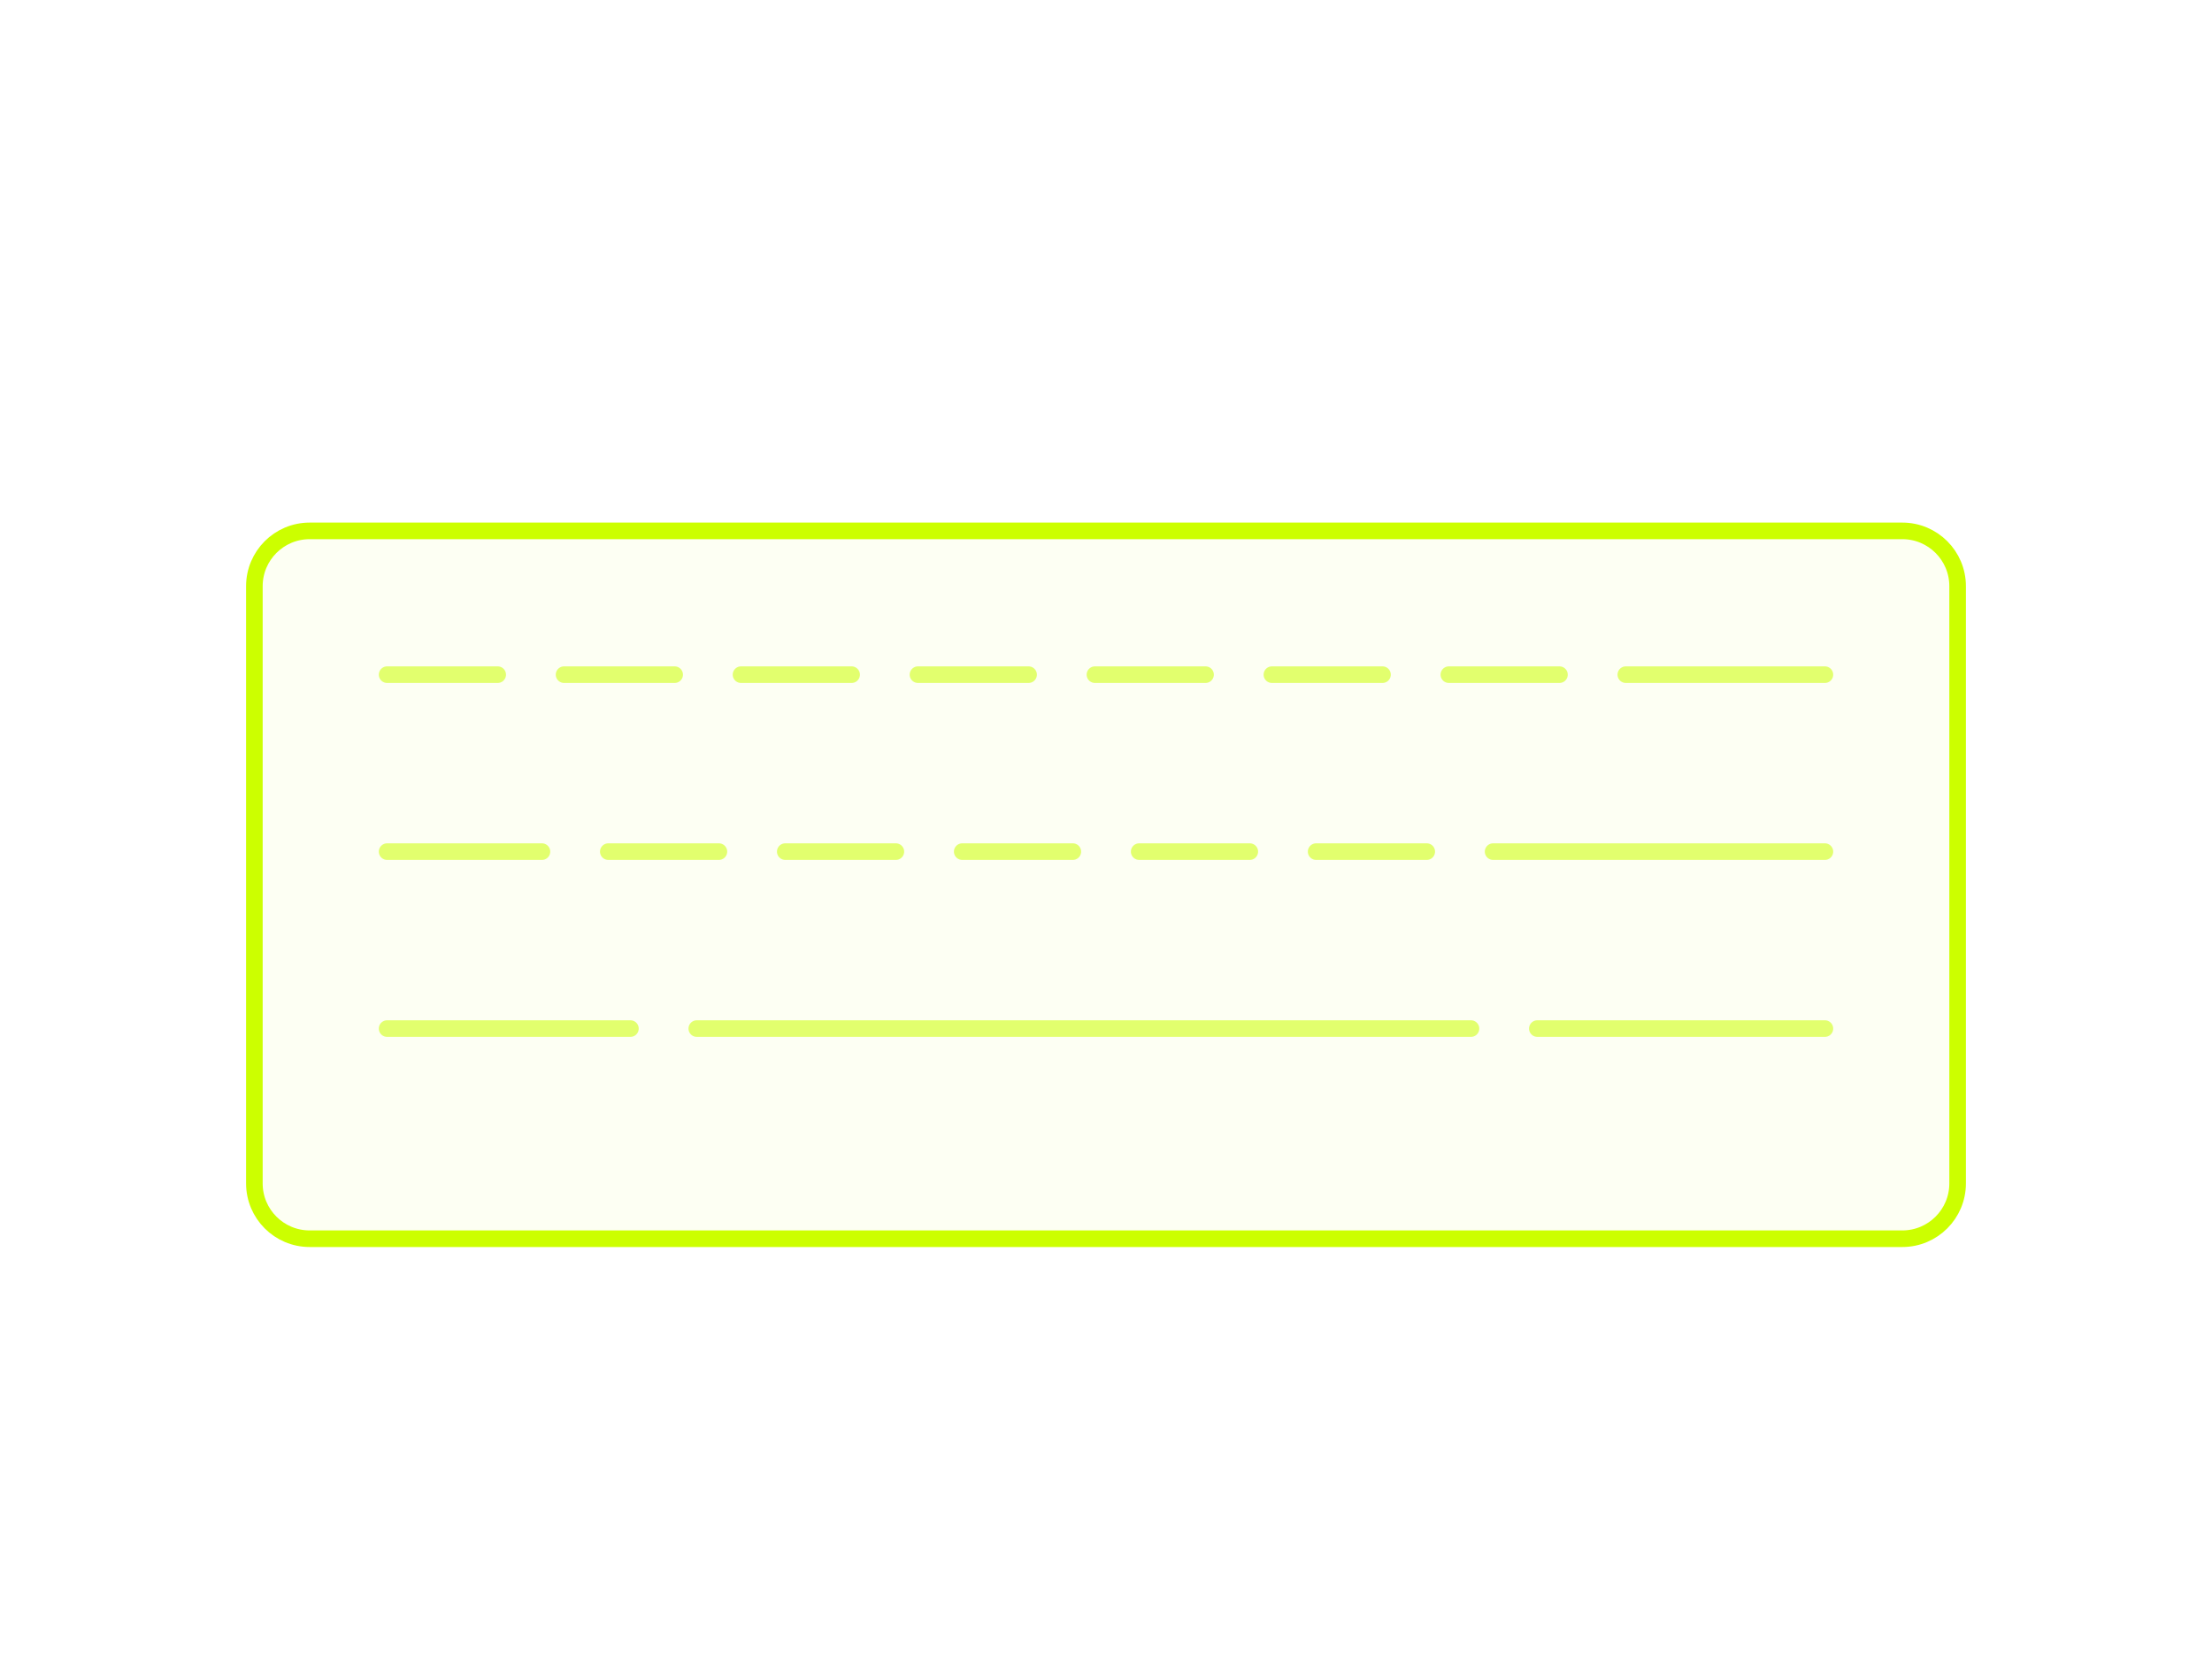
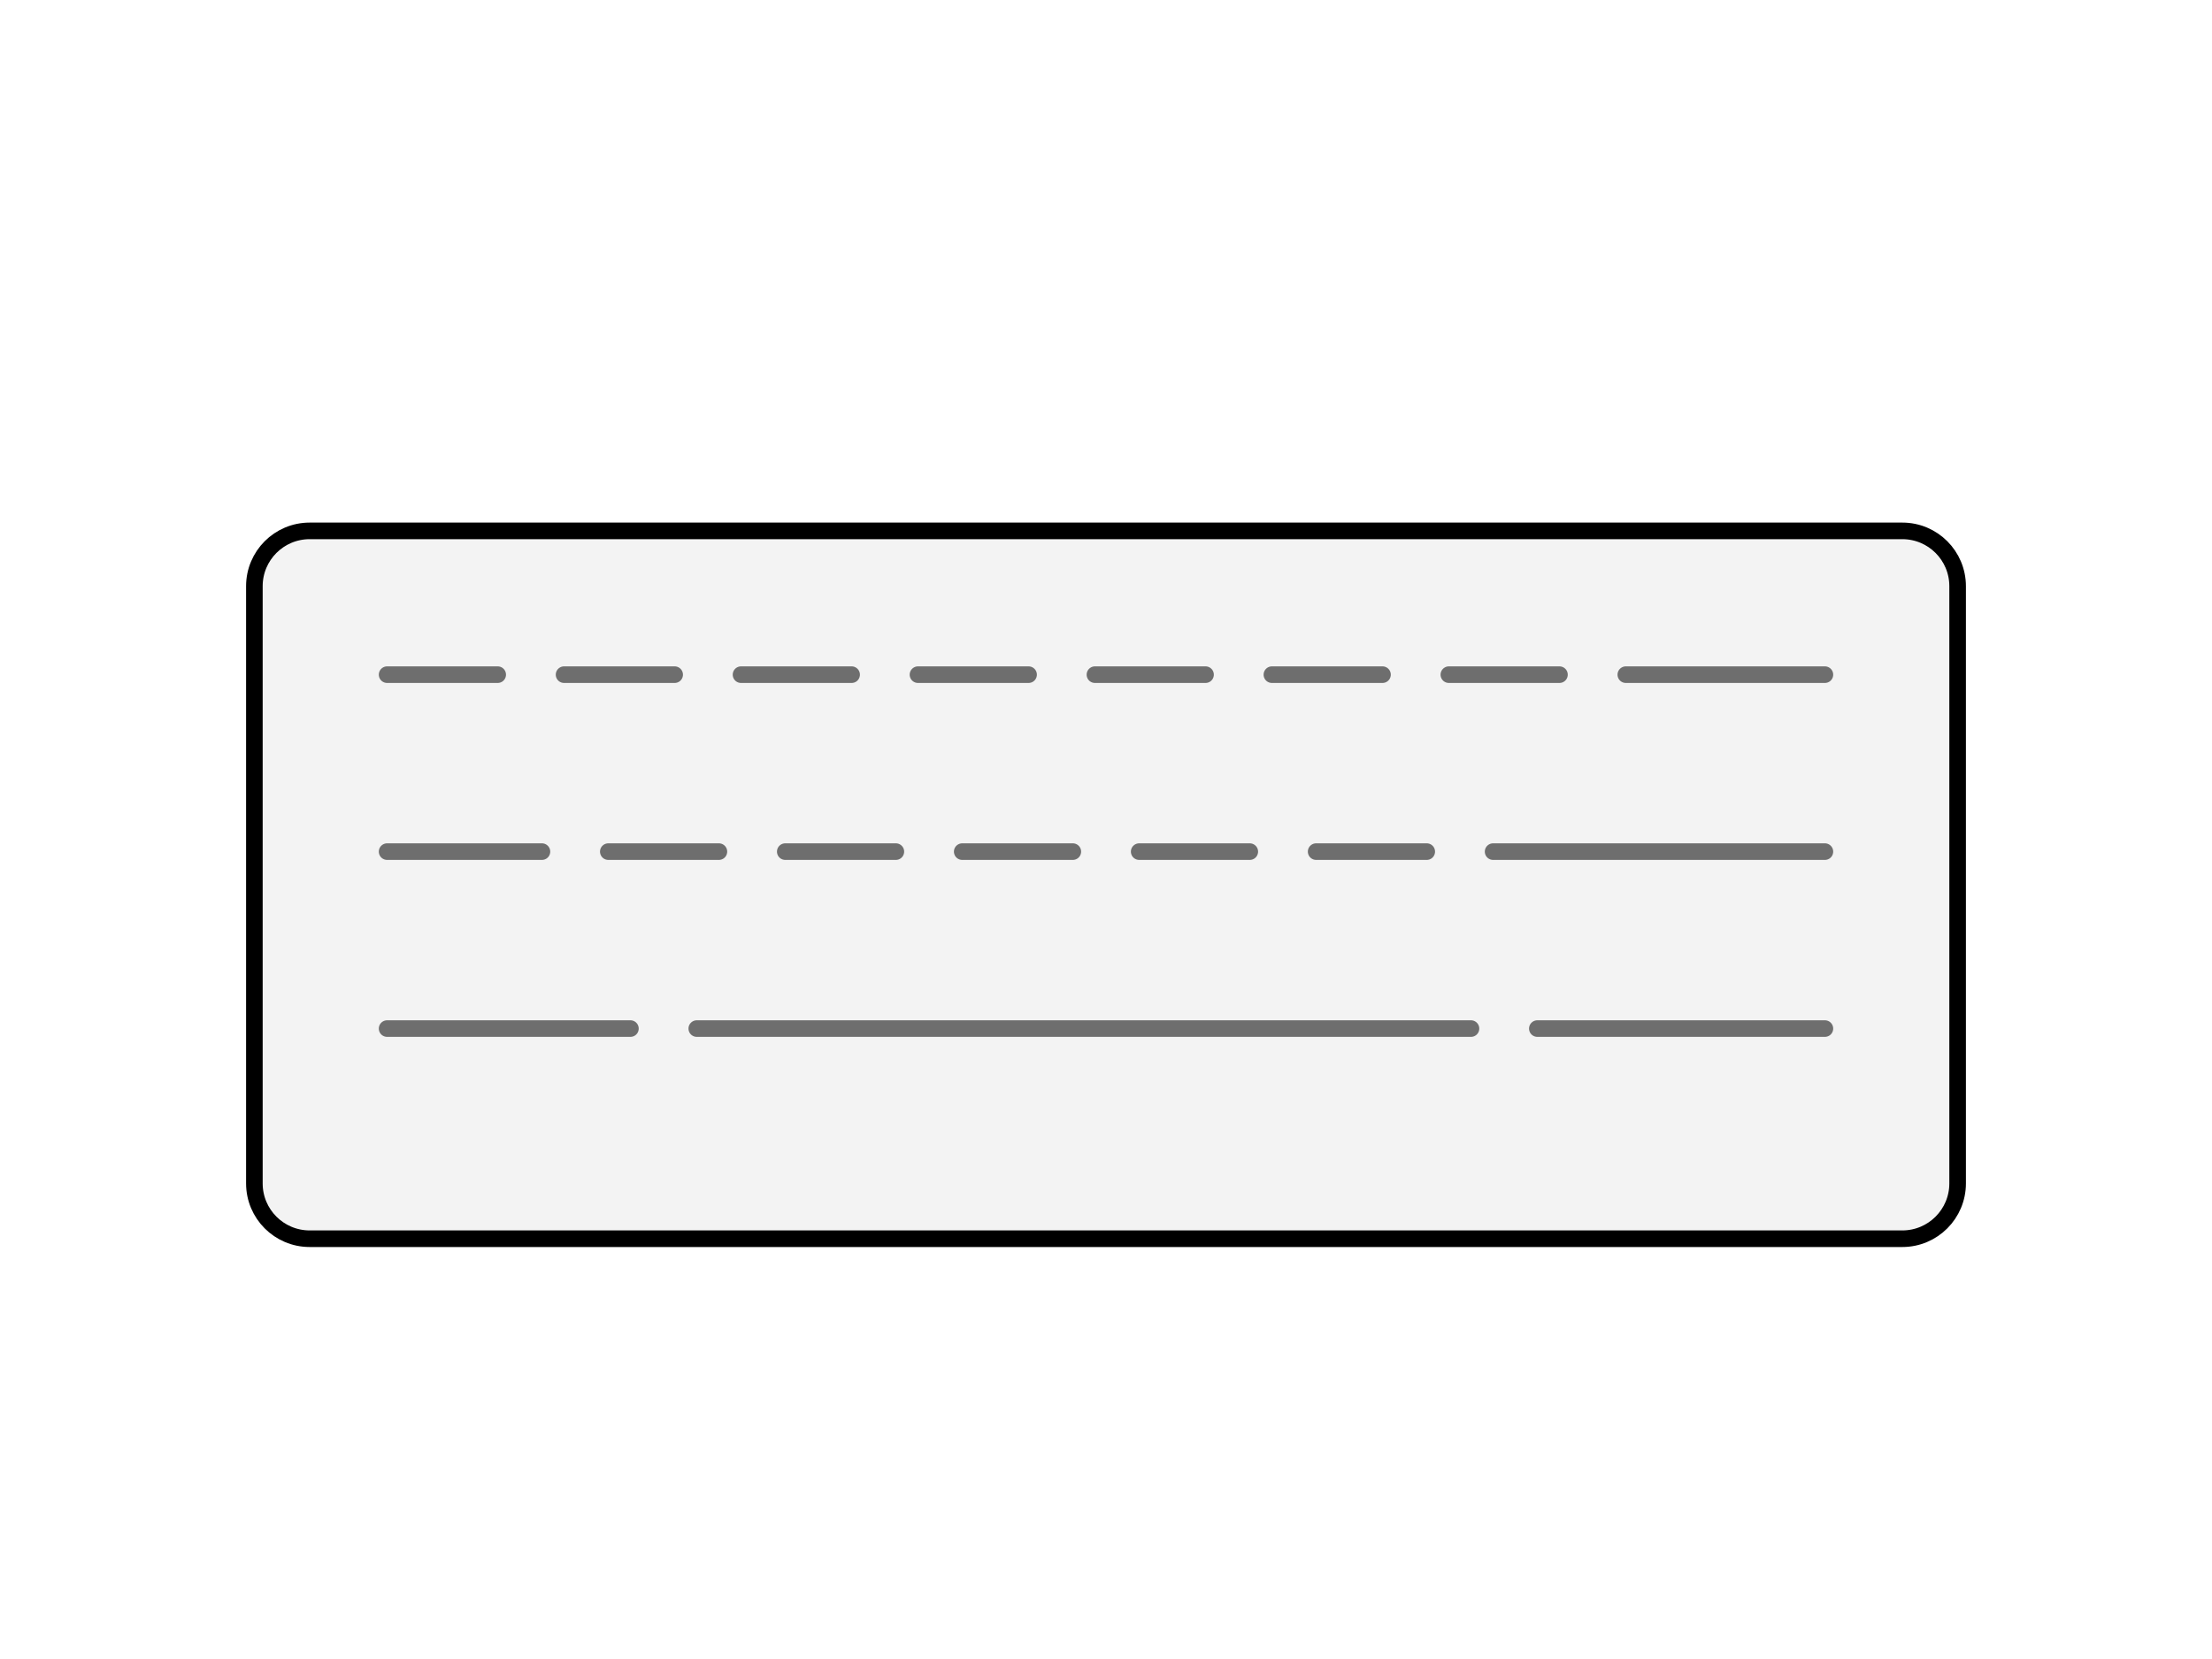
<svg xmlns="http://www.w3.org/2000/svg" viewBox="0 0 400 300" width="400" height="300">
-   <g fill="none" stroke="#ccff00" stroke-width="3" stroke-linecap="round" stroke-linejoin="round">
-     <rect x="46" y="96" width="308" height="128" rx="10" fill="#ccff00" fill-opacity=".05" />
+   <g fill="none" stroke="currentColor" stroke-width="3" stroke-linecap="round" stroke-linejoin="round">
+     <rect x="46" y="96" width="308" height="128" rx="10" fill="currentColor" fill-opacity=".05" />
    <g stroke-opacity=".55">
      <path d="M70 122h20M102 122h20M134 122h20M166 122h20M198 122h20M230 122h20M262 122h20M294 122h36" />
      <path d="M70 154h28M110 154h20M142 154h20M174 154h20M206 154h20M238 154h20M270 154h60" />
      <path d="M70 186h44M126 186h140M278 186h52" />
    </g>
  </g>
</svg>
